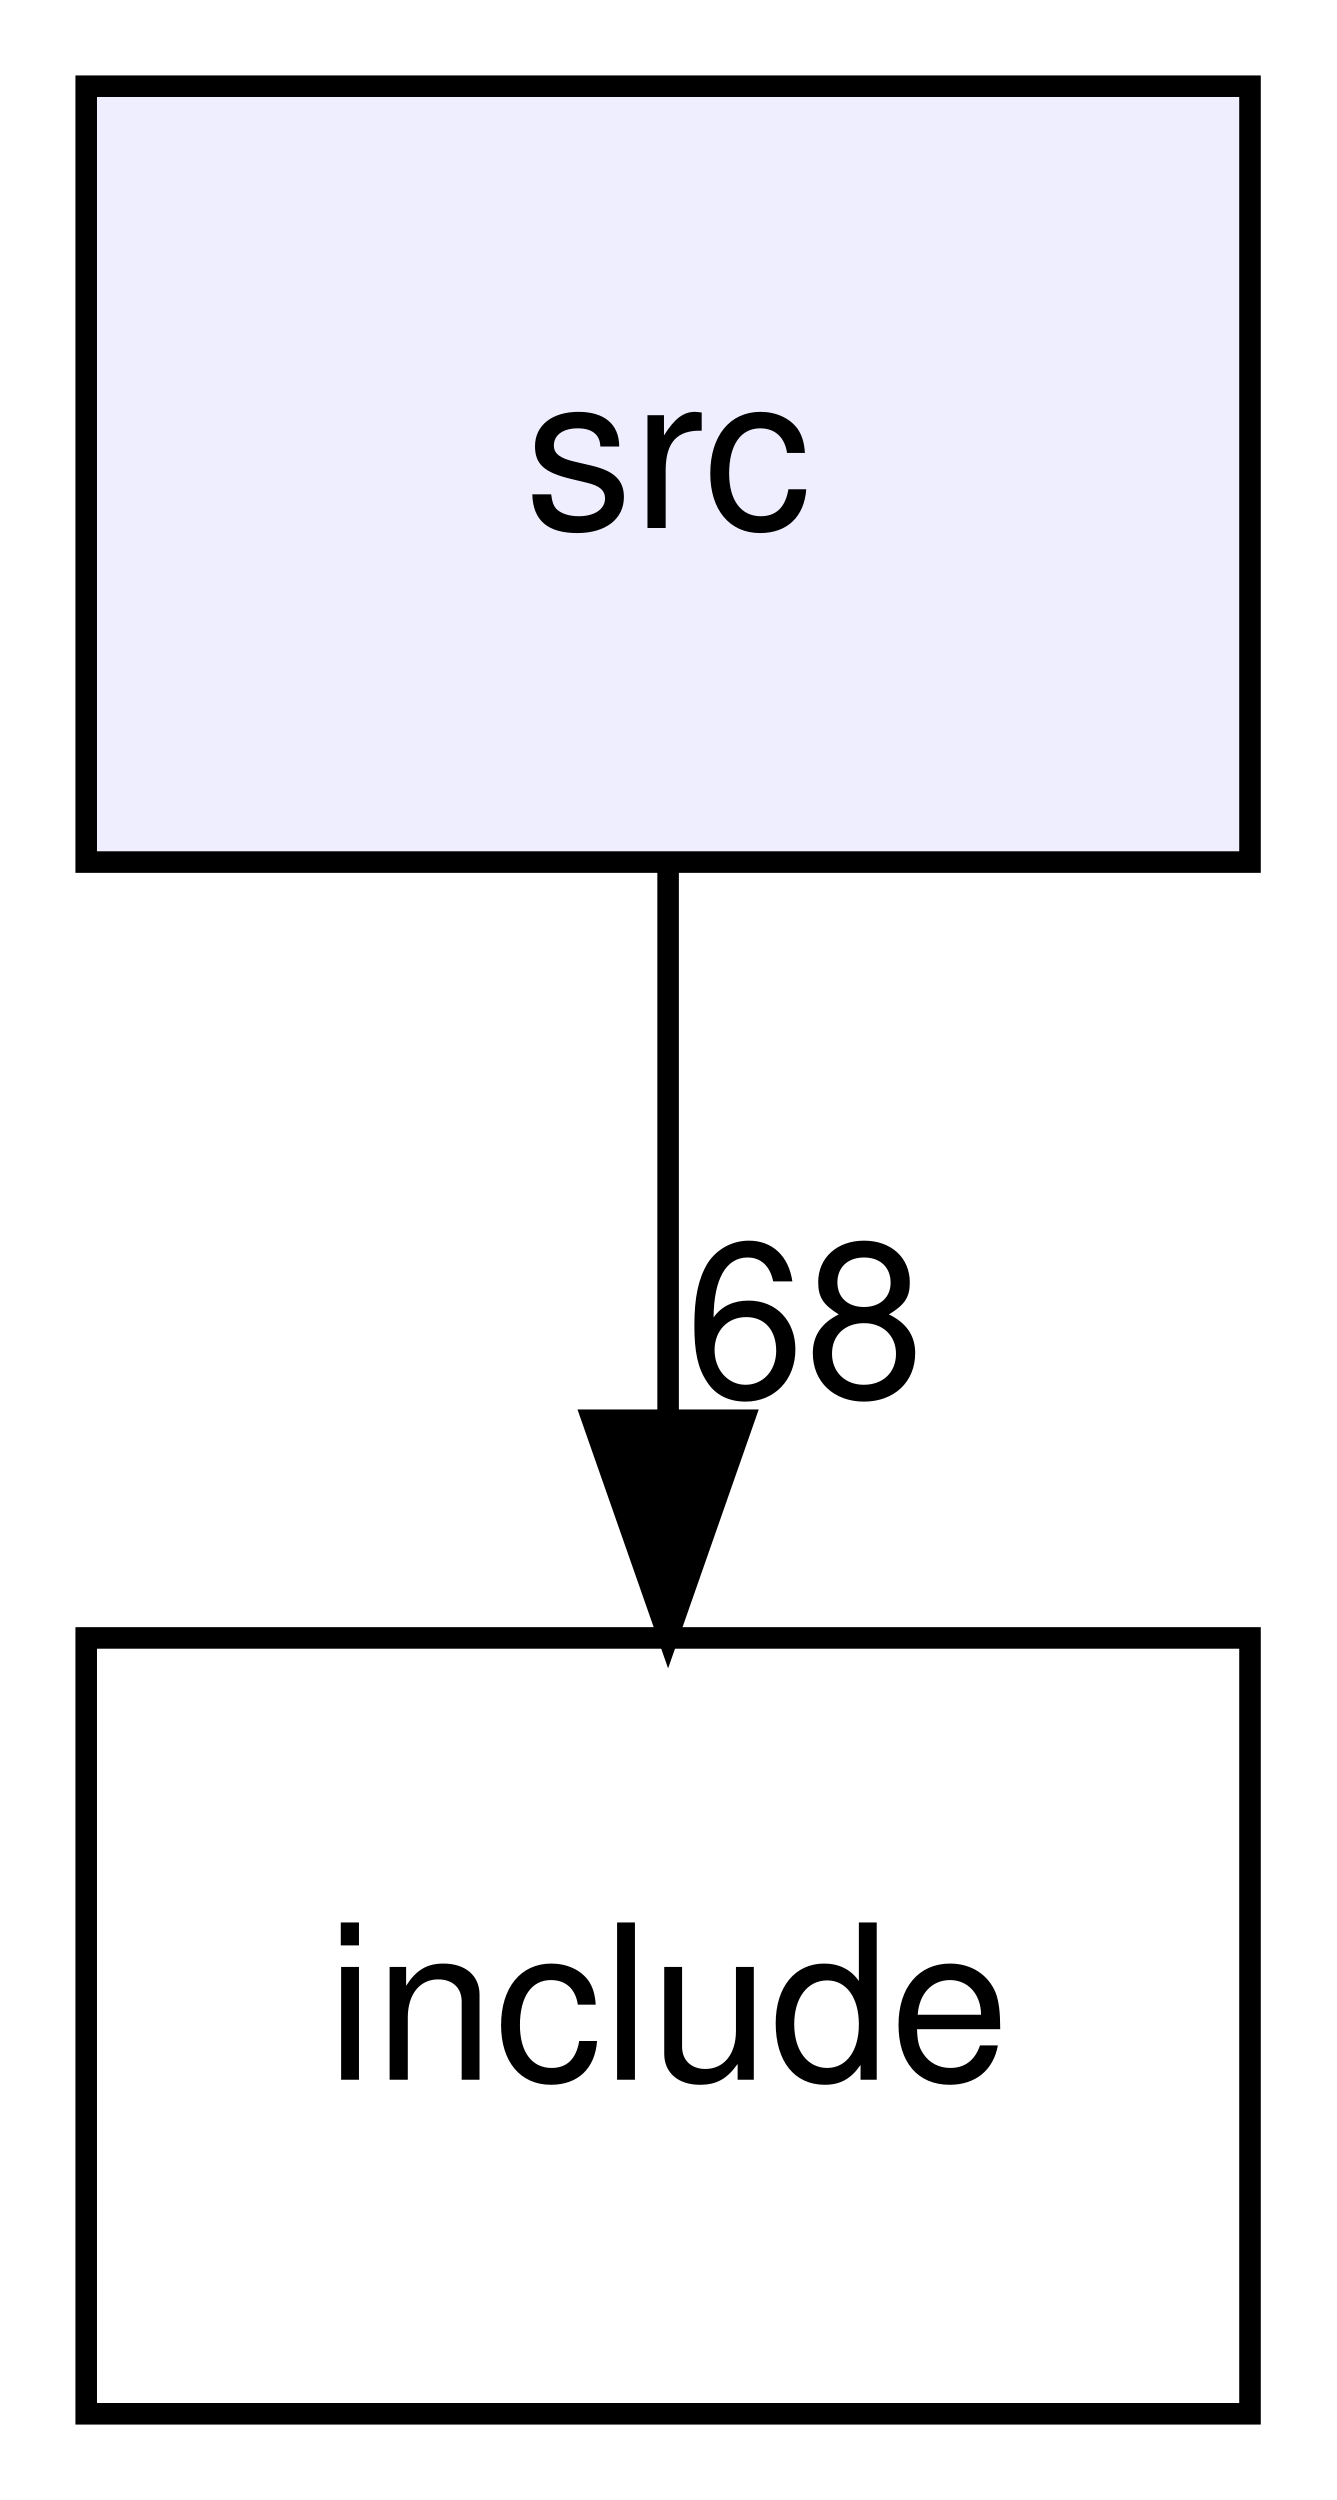
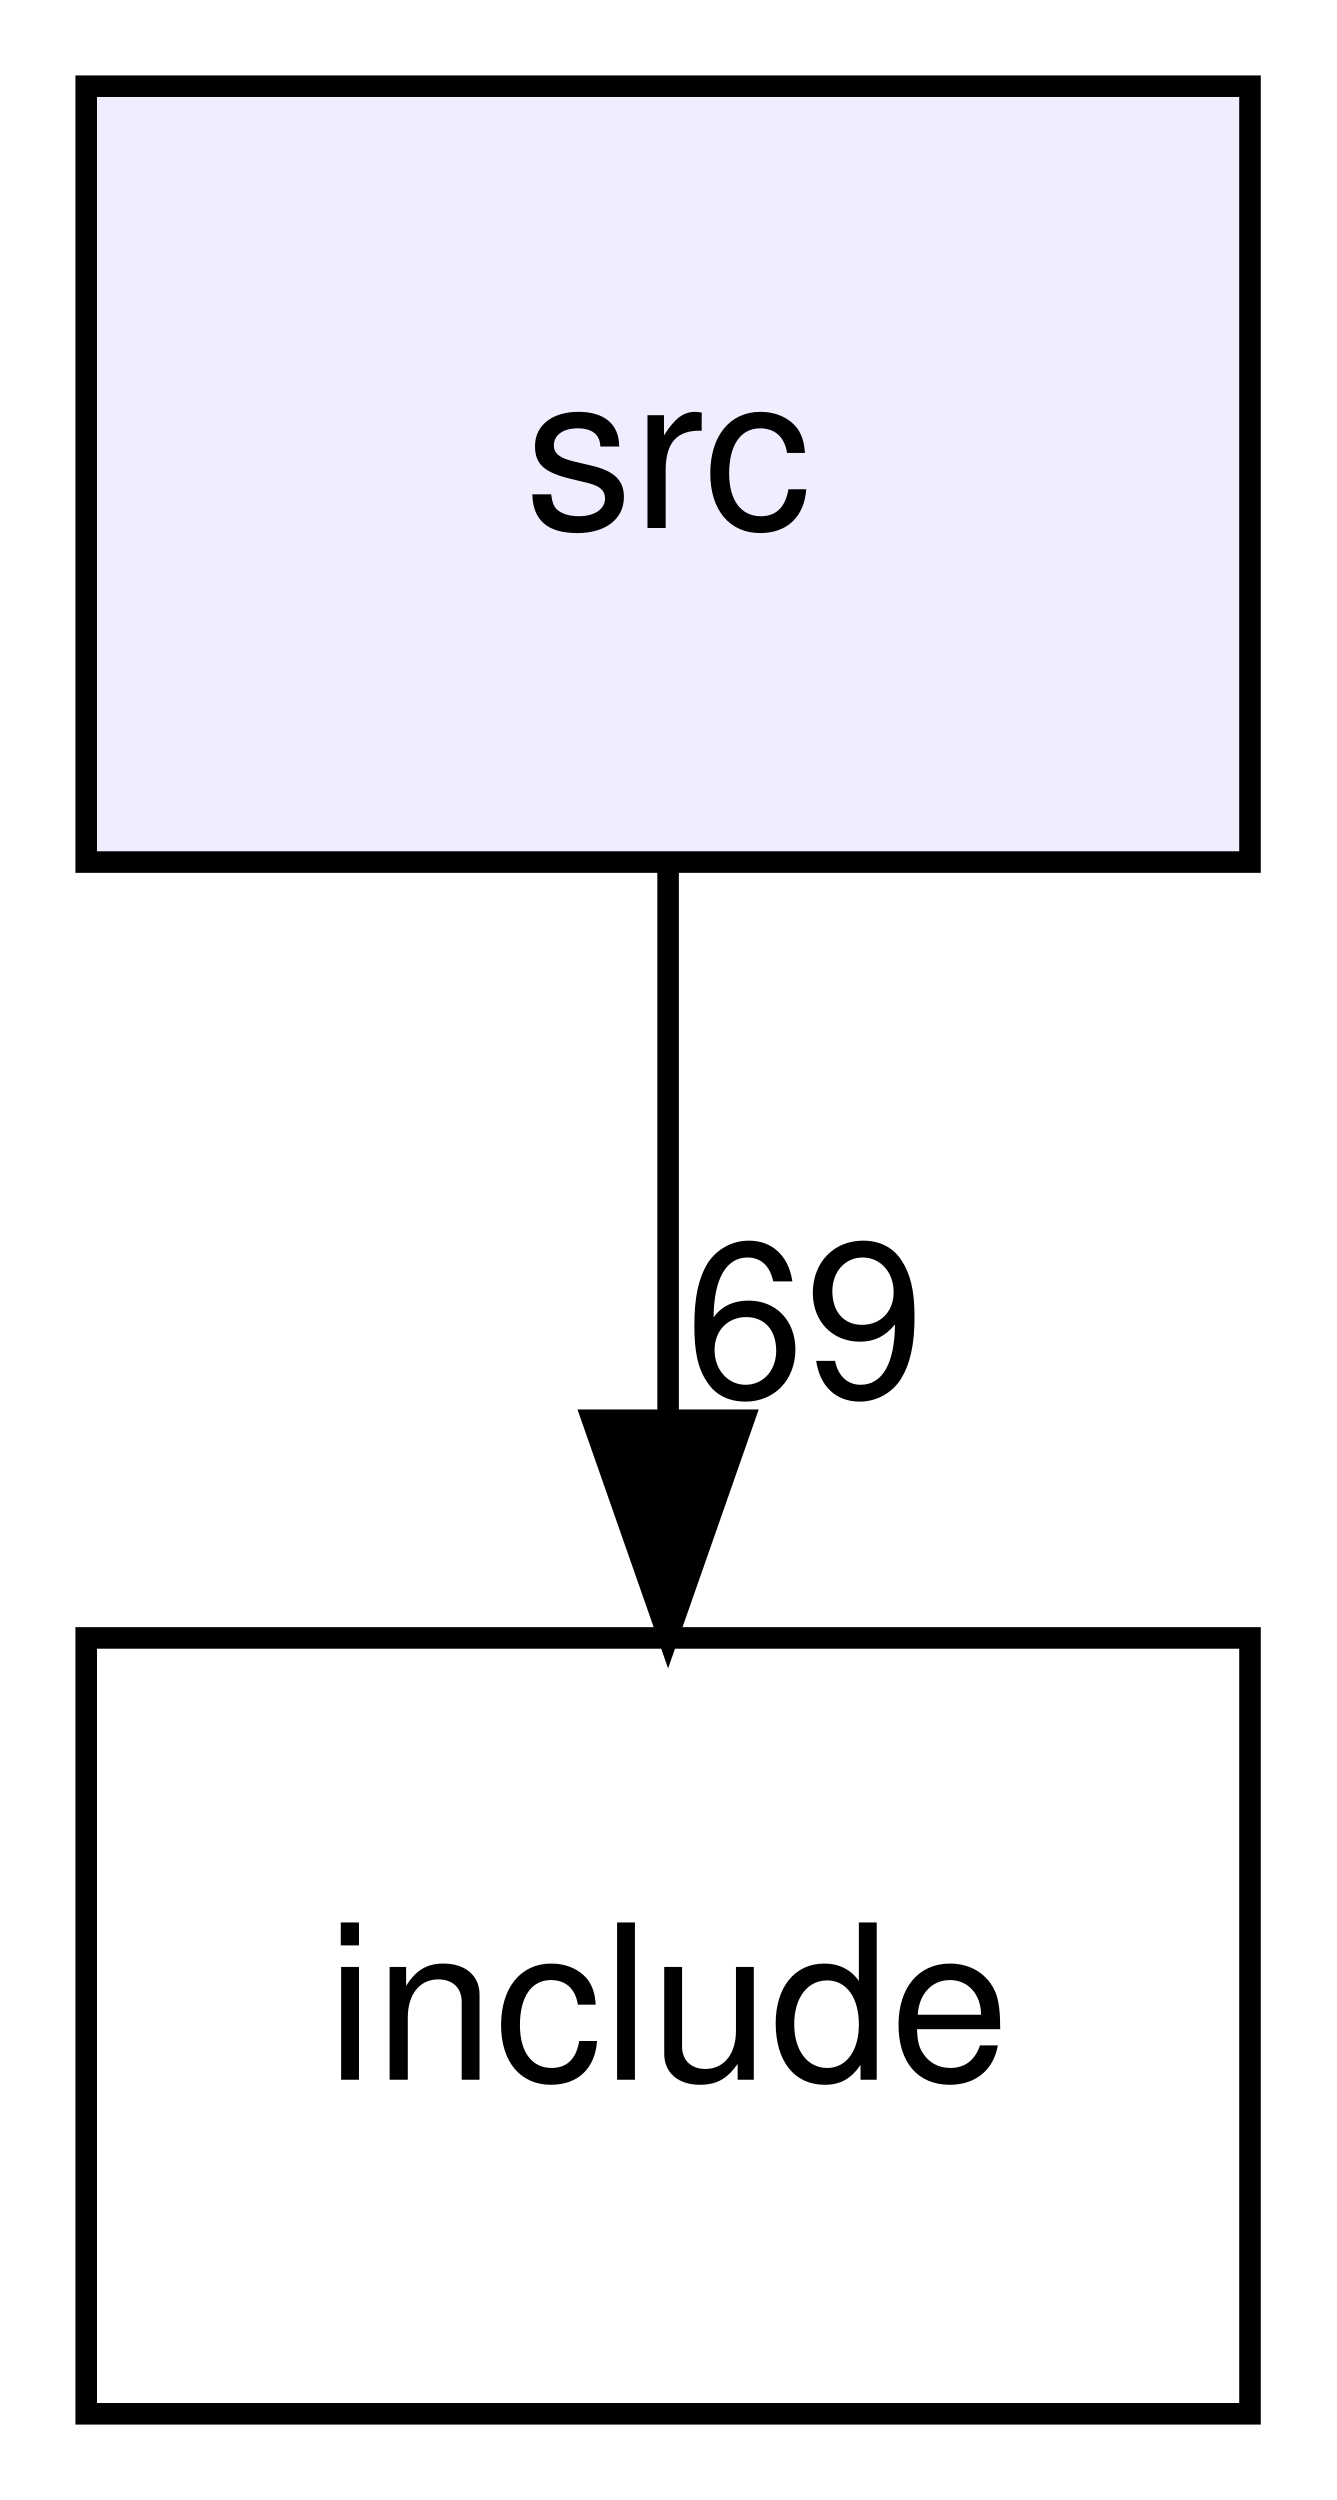
<svg xmlns="http://www.w3.org/2000/svg" xmlns:xlink="http://www.w3.org/1999/xlink" width="62pt" height="116pt" viewBox="0.00 0.00 62.00 116.00">
  <g id="graph0" class="graph" transform="scale(1 1) rotate(0) translate(4 112)">
    <g id="node1" class="node">
      <g id="a_node1">
        <a xlink:href="dir_68267d1309a1af8e8297ef4c3efbcdba.html" target="_top" xlink:title="src">
          <polygon fill="#eeeeff" stroke="black" points="54,-108 0,-108 0,-72 54,-72 54,-108" />
          <text text-anchor="middle" x="27" y="-87.5" font-family="Helvetica,sans-Serif" font-size="10.00">src</text>
        </a>
      </g>
    </g>
    <g id="node2" class="node">
      <g id="a_node2">
        <a xlink:href="dir_d44c64559bbebec7f509842c48db8b23.html" target="_top" xlink:title="include">
          <polygon fill="none" stroke="black" points="54,-36 0,-36 0,0 54,0 54,-36" />
          <text text-anchor="middle" x="27" y="-15.5" font-family="Helvetica,sans-Serif" font-size="10.00">include</text>
        </a>
      </g>
    </g>
    <g id="edge1" class="edge">
      <path fill="none" stroke="black" d="M27,-71.7C27,-63.98 27,-54.71 27,-46.11" />
      <polygon fill="black" stroke="black" points="30.5,-46.1 27,-36.1 23.5,-46.1 30.5,-46.1" />
      <g id="a_edge1-headlabel">
-         <a xlink:href="dir_000001_000000.html" target="_top" xlink:title="68">
-           <text text-anchor="middle" x="33.34" y="-47.2" font-family="Helvetica,sans-Serif" font-size="10.00">68</text>
+         <a xlink:href="dir_000001_000000.html" target="_top" xlink:title="69">
+           <text text-anchor="middle" x="33.34" y="-47.2" font-family="Helvetica,sans-Serif" font-size="10.00">69</text>
        </a>
      </g>
    </g>
  </g>
</svg>
